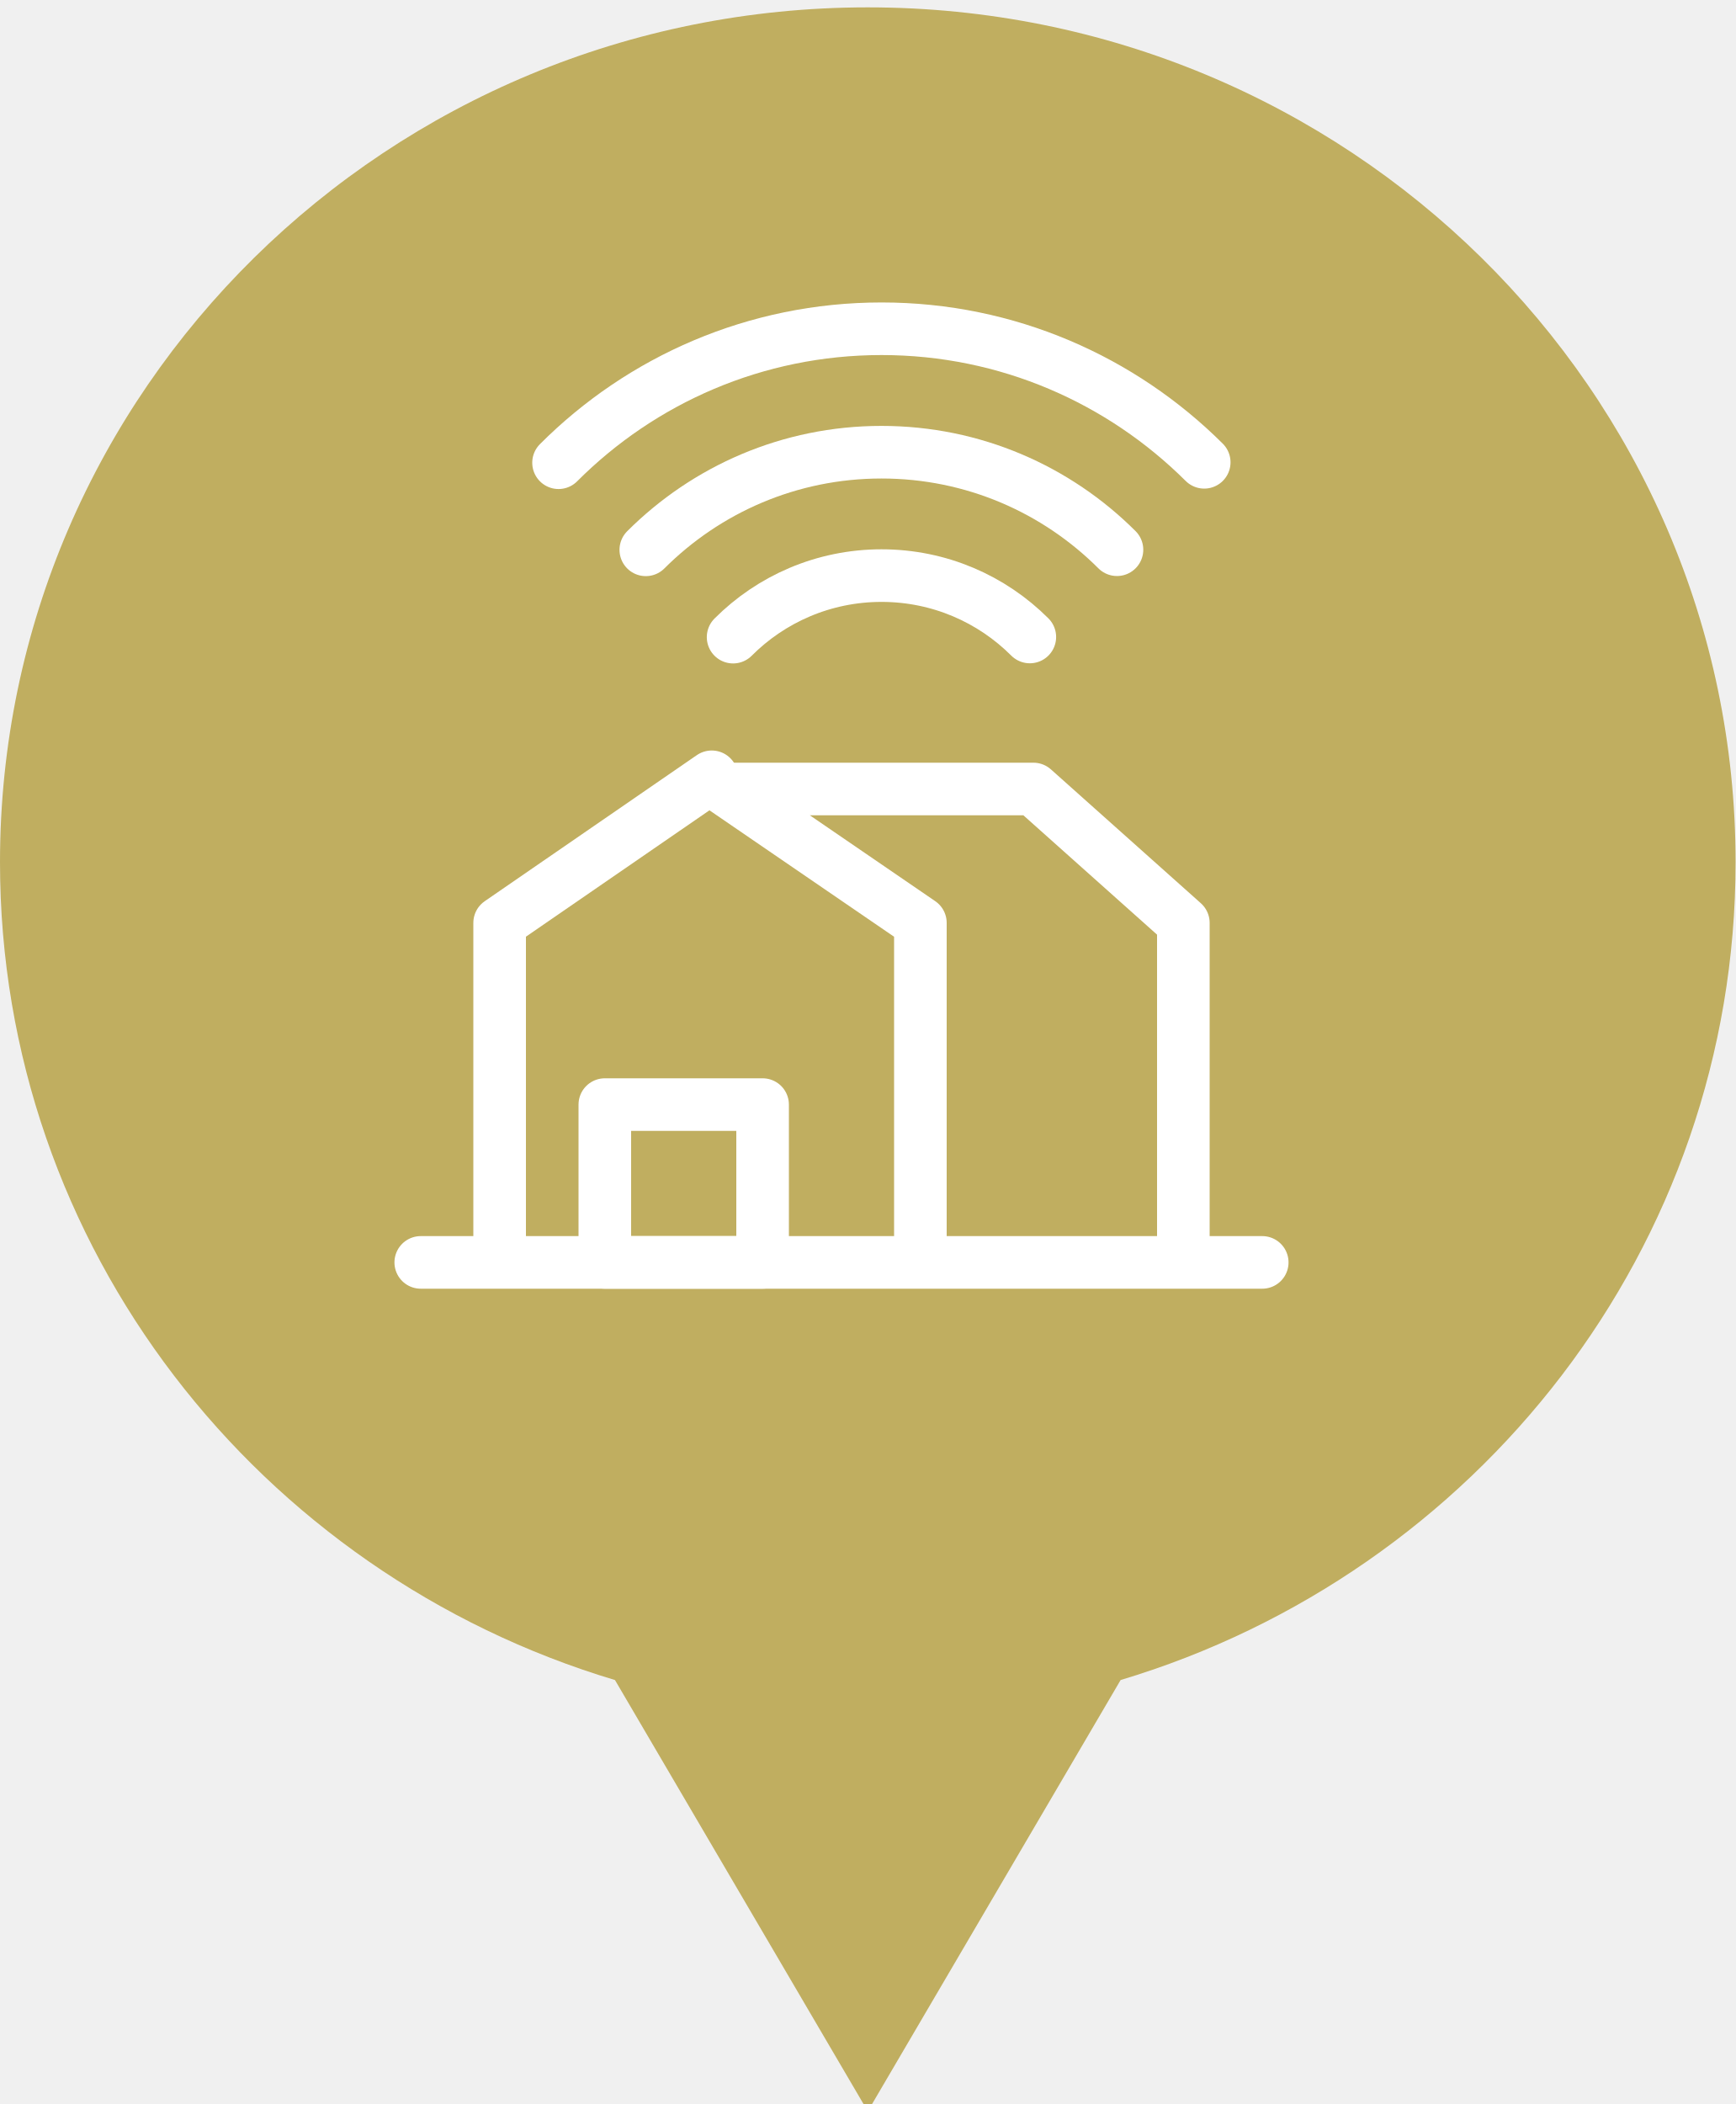
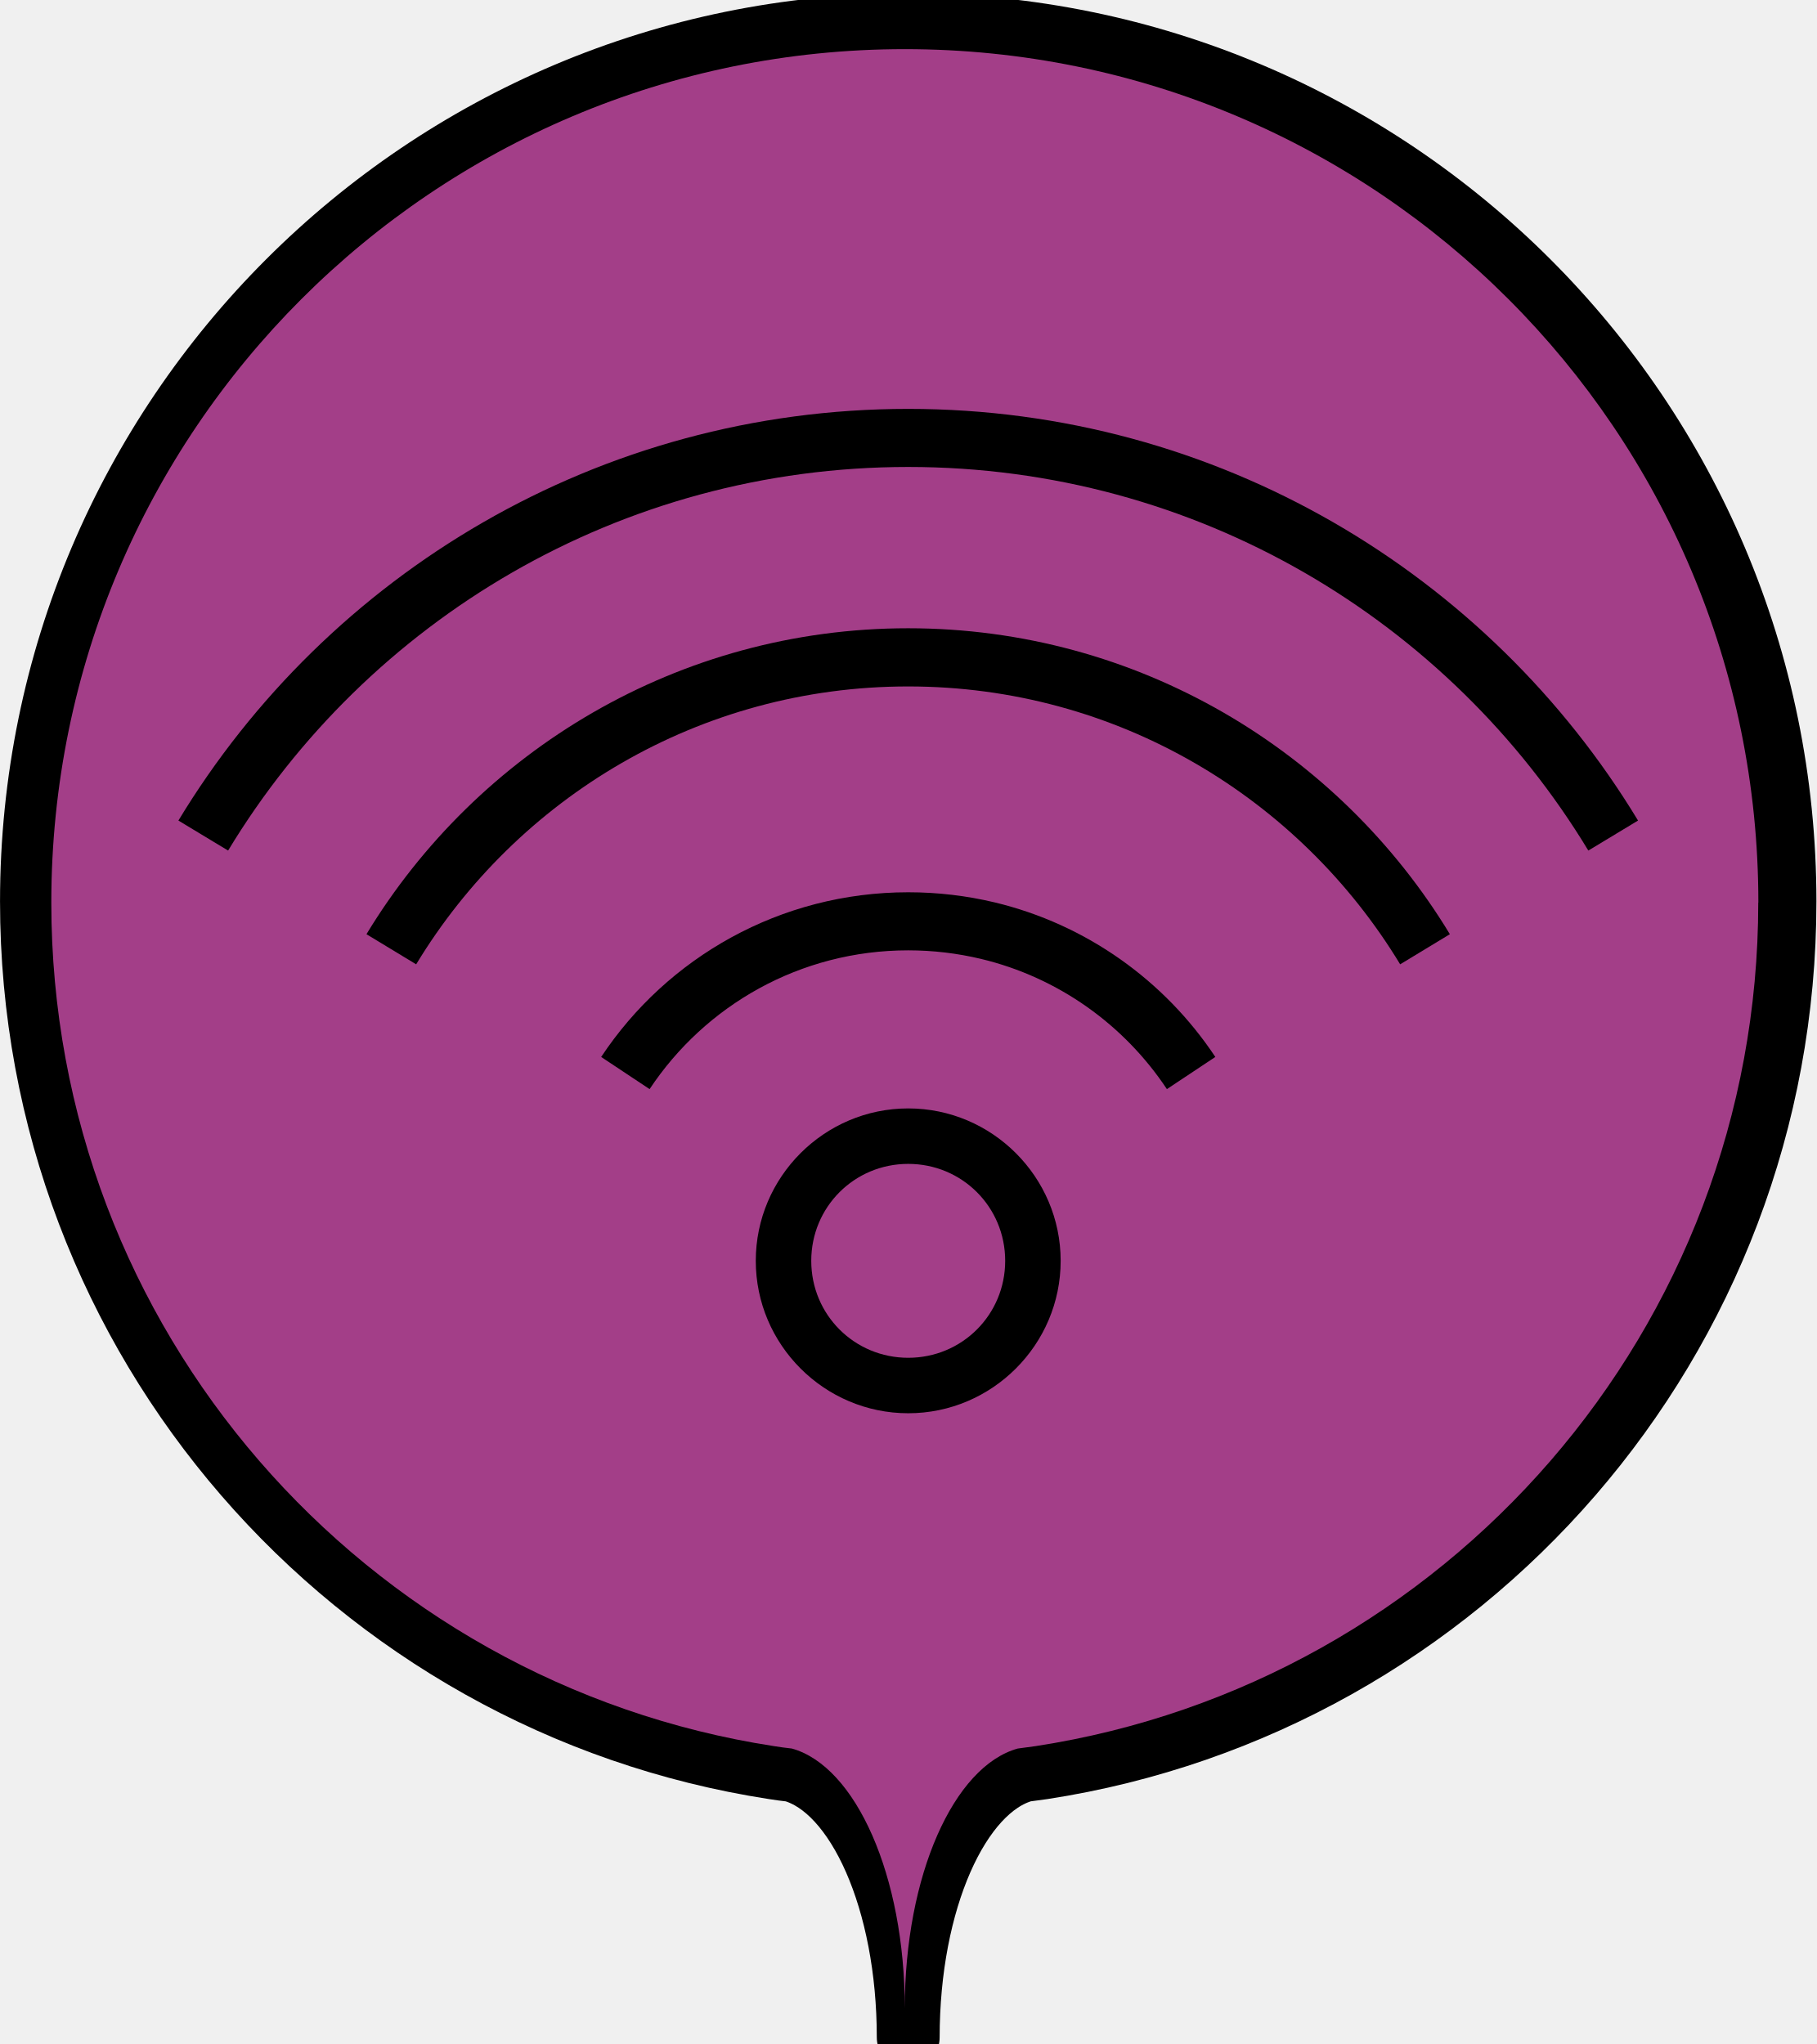
- <svg xmlns="http://www.w3.org/2000/svg" version="1.1" id="maquette_techonmap_oct_2014.fw-Sprite" x="0px" y="0px" width="33px" height="40px" viewBox="0 0 33 40" enable-background="new 0 0 33 40" xml:space="preserve">
-   <g>
-     <path fill="#C0AE60" d="M33,16.391c0-8.977-7.387-16.251-16.5-16.251S0,7.415,0,16.391c0,7.327,4.926,13.521,11.693,15.549   l4.807,8.199l4.807-8.199C28.074,29.911,33,23.718,33,16.391z" />
-   </g>
-   <g>
-     <g>
-       <path fill="none" stroke="#FFFFFF" stroke-linecap="round" stroke-linejoin="round" stroke-miterlimit="10" d="M13.939,12.113    c0.721-0.723,1.721-1.17,2.822-1.17c1.101,0,2.098,0.445,2.82,1.167" />
-       <path fill="none" stroke="#FFFFFF" stroke-linecap="round" stroke-linejoin="round" stroke-miterlimit="10" d="M12.279,10.453    c1.147-1.146,2.73-1.856,4.482-1.856c1.748,0,3.33,0.708,4.477,1.854" />
-       <path fill="none" stroke="#FFFFFF" stroke-linecap="round" stroke-linejoin="round" stroke-miterlimit="10" d="M10.62,8.797    c1.572-1.574,3.744-2.547,6.142-2.547c2.395,0,4.562,0.973,6.135,2.539" />
-     </g>
-     <rect x="11.5" y="21" fill="none" stroke="#FFFFFF" stroke-linecap="round" stroke-linejoin="round" stroke-miterlimit="10" width="3" height="3" />
-     <line fill="none" stroke="#FFFFFF" stroke-linecap="round" stroke-linejoin="round" stroke-miterlimit="10" x1="8" y1="24" x2="24" y2="24" />
-     <polyline fill="none" stroke="#FFFFFF" stroke-linecap="round" stroke-linejoin="round" stroke-miterlimit="10" points="9.5,23.5    9.5,17.545 13.533,14.768  " />
-     <polyline fill="none" stroke="#FFFFFF" stroke-linecap="round" stroke-linejoin="round" stroke-miterlimit="10" points="17.5,23.5    17.5,17.545 13.783,15 19.649,15 22.5,17.545 22.5,23.5  " />
+ <svg xmlns="http://www.w3.org/2000/svg" version="1.1" id="maquette_techonmap_oct_2014.fw-Sprite" x="0px" y="0px" width="32.743" height="36.852" viewBox="566.5 7.138 32.743 36.852" enable-background="new 566.5 7.138 33 40" xml:space="preserve">
+   <defs id="defs23" />
+   <path style="fill:none;stroke:#000000;stroke-width:1.133;stroke-linecap:round;stroke-linejoin:round;stroke-miterlimit:10" id="path5" d="m 598.677,23.39 c 0,-8.733 -7.078,-15.805 -15.805,-15.805 -8.727,0 -15.805,7.078 -15.805,15.805 0,7.905 5.803,14.456 13.38,15.624 l 0,0 0,0 c 0.113,0.017 0.221,0.034 0.334,0.045 1.184,0.329 2.091,2.357 2.091,4.811 0,-2.459 0.907,-4.483 2.091,-4.811 0.113,-0.017 0.227,-0.028 0.334,-0.045 l 0,0 0,0 c 7.582,-1.167 13.38,-7.718 13.38,-15.624 z" class="st0" />
+   <path style="fill:#a33e88;fill-opacity:1;stroke:none;stroke-width:1.133;stroke-linecap:round;stroke-linejoin:round;stroke-miterlimit:10;stroke-opacity:1" id="path5-9" d="m 598.197,23.41 c 0,-8.501 -6.89,-15.386 -15.386,-15.386 -8.495,0 -15.386,6.89 -15.386,15.386 0,7.696 5.649,14.073 13.024,15.209 l 0,0 0,0 c 0.11,0.017 0.215,0.033 0.325,0.044 1.153,0.32 2.036,2.295 2.036,4.684 0,-2.394 0.883,-4.364 2.036,-4.684 0.11,-0.016 0.221,-0.028 0.325,-0.044 l 0,0 0,0 c 7.381,-1.136 13.024,-7.513 13.024,-15.209 z" class="st0" />
+   <g id="g3433" transform="translate(561.069,5.061034)">
+     <path id="circle6678" d="m 21.803,22.061 c -1.512,0 -2.748,1.236 -2.748,2.748 0,1.512 1.236,2.748 2.748,2.748 1.512,0 2.748,-1.236 2.748,-2.748 0,-1.512 -1.236,-2.748 -2.748,-2.748 z m 0,1 c 0.971,0 1.748,0.777 1.748,1.748 0,0.971 -0.777,1.748 -1.748,1.748 -0.971,0 -1.748,-0.777 -1.748,-1.748 0,-0.971 0.777,-1.748 1.748,-1.748 z" style="color:#000000;font-style:normal;font-variant:normal;font-weight:normal;font-stretch:normal;font-size:medium;line-height:normal;font-family:sans-serif;text-indent:0;text-align:start;text-decoration:none;text-decoration-line:none;text-decoration-style:solid;text-decoration-color:#000000;letter-spacing:normal;word-spacing:normal;text-transform:none;direction:ltr;block-progression:tb;writing-mode:lr-tb;baseline-shift:baseline;text-anchor:start;white-space:normal;clip-rule:nonzero;display:inline;overflow:visible;visibility:visible;opacity:1;isolation:auto;mix-blend-mode:normal;color-interpolation:sRGB;color-interpolation-filters:linearRGB;solid-color:#000000;solid-opacity:1;fill-opacity:1;fill-rule:nonzero;stroke:none;stroke-width:1;stroke-linecap:butt;stroke-linejoin:miter;stroke-miterlimit:4;stroke-dasharray:none;stroke-dashoffset:0;stroke-opacity:1;color-rendering:auto;image-rendering:auto;shape-rendering:auto;text-rendering:auto;enable-background:accumulate" />
+     <path id="path6680" d="m 21.803,18.164 c -2.306,0 -4.346,1.176 -5.535,2.969 l 0.873,0.58 c 1.001,-1.509 2.713,-2.502 4.662,-2.502 0.452,0 0.891,0.054 1.311,0.154 1.392,0.333 2.582,1.188 3.352,2.348 l 0.873,-0.58 c -0.914,-1.377 -2.326,-2.391 -3.98,-2.787 -0.499,-0.119 -1.02,-0.182 -1.555,-0.182 z" style="color:#000000;font-style:normal;font-variant:normal;font-weight:normal;font-stretch:normal;font-size:medium;line-height:normal;font-family:sans-serif;text-indent:0;text-align:start;text-decoration:none;text-decoration-line:none;text-decoration-style:solid;text-decoration-color:#000000;letter-spacing:normal;word-spacing:normal;text-transform:none;direction:ltr;block-progression:tb;writing-mode:lr-tb;baseline-shift:baseline;text-anchor:start;white-space:normal;clip-rule:nonzero;display:inline;overflow:visible;visibility:visible;opacity:1;isolation:auto;mix-blend-mode:normal;color-interpolation:sRGB;color-interpolation-filters:linearRGB;solid-color:#000000;solid-opacity:1;fill:#000000;fill-opacity:1;fill-rule:nonzero;stroke:none;stroke-width:1.048;stroke-linecap:butt;stroke-linejoin:miter;stroke-miterlimit:10;stroke-dasharray:none;stroke-dashoffset:0;stroke-opacity:1;color-rendering:auto;image-rendering:auto;shape-rendering:auto;text-rendering:auto;enable-background:accumulate" />
+     <path id="path6682" d="m 21.803,13.404 c -4.138,0 -7.766,2.215 -9.766,5.516 l 0.896,0.543 c 1.816,-2.998 5.105,-5.01 8.869,-5.01 3.765,0 7.053,2.012 8.869,5.01 l 0.896,-0.543 c -1.999,-3.301 -5.628,-5.516 -9.766,-5.516 z" style="color:#000000;font-style:normal;font-variant:normal;font-weight:normal;font-stretch:normal;font-size:medium;line-height:normal;font-family:sans-serif;text-indent:0;text-align:start;text-decoration:none;text-decoration-line:none;text-decoration-style:solid;text-decoration-color:#000000;letter-spacing:normal;word-spacing:normal;text-transform:none;direction:ltr;block-progression:tb;writing-mode:lr-tb;baseline-shift:baseline;text-anchor:start;white-space:normal;clip-rule:nonzero;display:inline;overflow:visible;visibility:visible;opacity:1;isolation:auto;mix-blend-mode:normal;color-interpolation:sRGB;color-interpolation-filters:linearRGB;solid-color:#000000;solid-opacity:1;fill:#000000;fill-opacity:1;fill-rule:nonzero;stroke:none;stroke-width:1.048;stroke-linecap:butt;stroke-linejoin:miter;stroke-miterlimit:10;stroke-dasharray:none;stroke-dashoffset:0;stroke-opacity:1;color-rendering:auto;image-rendering:auto;shape-rendering:auto;text-rendering:auto;enable-background:accumulate" />
+     <path style="fill:none;stroke:#000000;stroke-width:1.048;stroke-miterlimit:10" id="path6684" d="M 21.803,19.191" class="st0" />
+     <path style="fill:none;stroke:#000000;stroke-width:1.048;stroke-miterlimit:10" id="path6686" d="M 21.803,15.863" class="st0" />
+     <path id="path6688" d="m 21.803,9.449 c -5.573,0 -10.465,2.973 -13.156,7.422 l 0.896,0.541 c 2.507,-4.145 7.059,-6.916 12.26,-6.916 5.201,0 9.752,2.771 12.26,6.916 l 0.896,-0.541 C 32.268,12.422 27.376,9.449 21.803,9.449 Z" style="color:#000000;font-style:normal;font-variant:normal;font-weight:normal;font-stretch:normal;font-size:medium;line-height:normal;font-family:sans-serif;text-indent:0;text-align:start;text-decoration:none;text-decoration-line:none;text-decoration-style:solid;text-decoration-color:#000000;letter-spacing:normal;word-spacing:normal;text-transform:none;direction:ltr;block-progression:tb;writing-mode:lr-tb;baseline-shift:baseline;text-anchor:start;white-space:normal;clip-rule:nonzero;display:inline;overflow:visible;visibility:visible;opacity:1;isolation:auto;mix-blend-mode:normal;color-interpolation:sRGB;color-interpolation-filters:linearRGB;solid-color:#000000;solid-opacity:1;fill:#000000;fill-opacity:1;fill-rule:nonzero;stroke:none;stroke-width:1.048;stroke-linecap:butt;stroke-linejoin:miter;stroke-miterlimit:10;stroke-dasharray:none;stroke-dashoffset:0;stroke-opacity:1;color-rendering:auto;image-rendering:auto;shape-rendering:auto;text-rendering:auto;enable-background:accumulate" />
  </g>
</svg>
